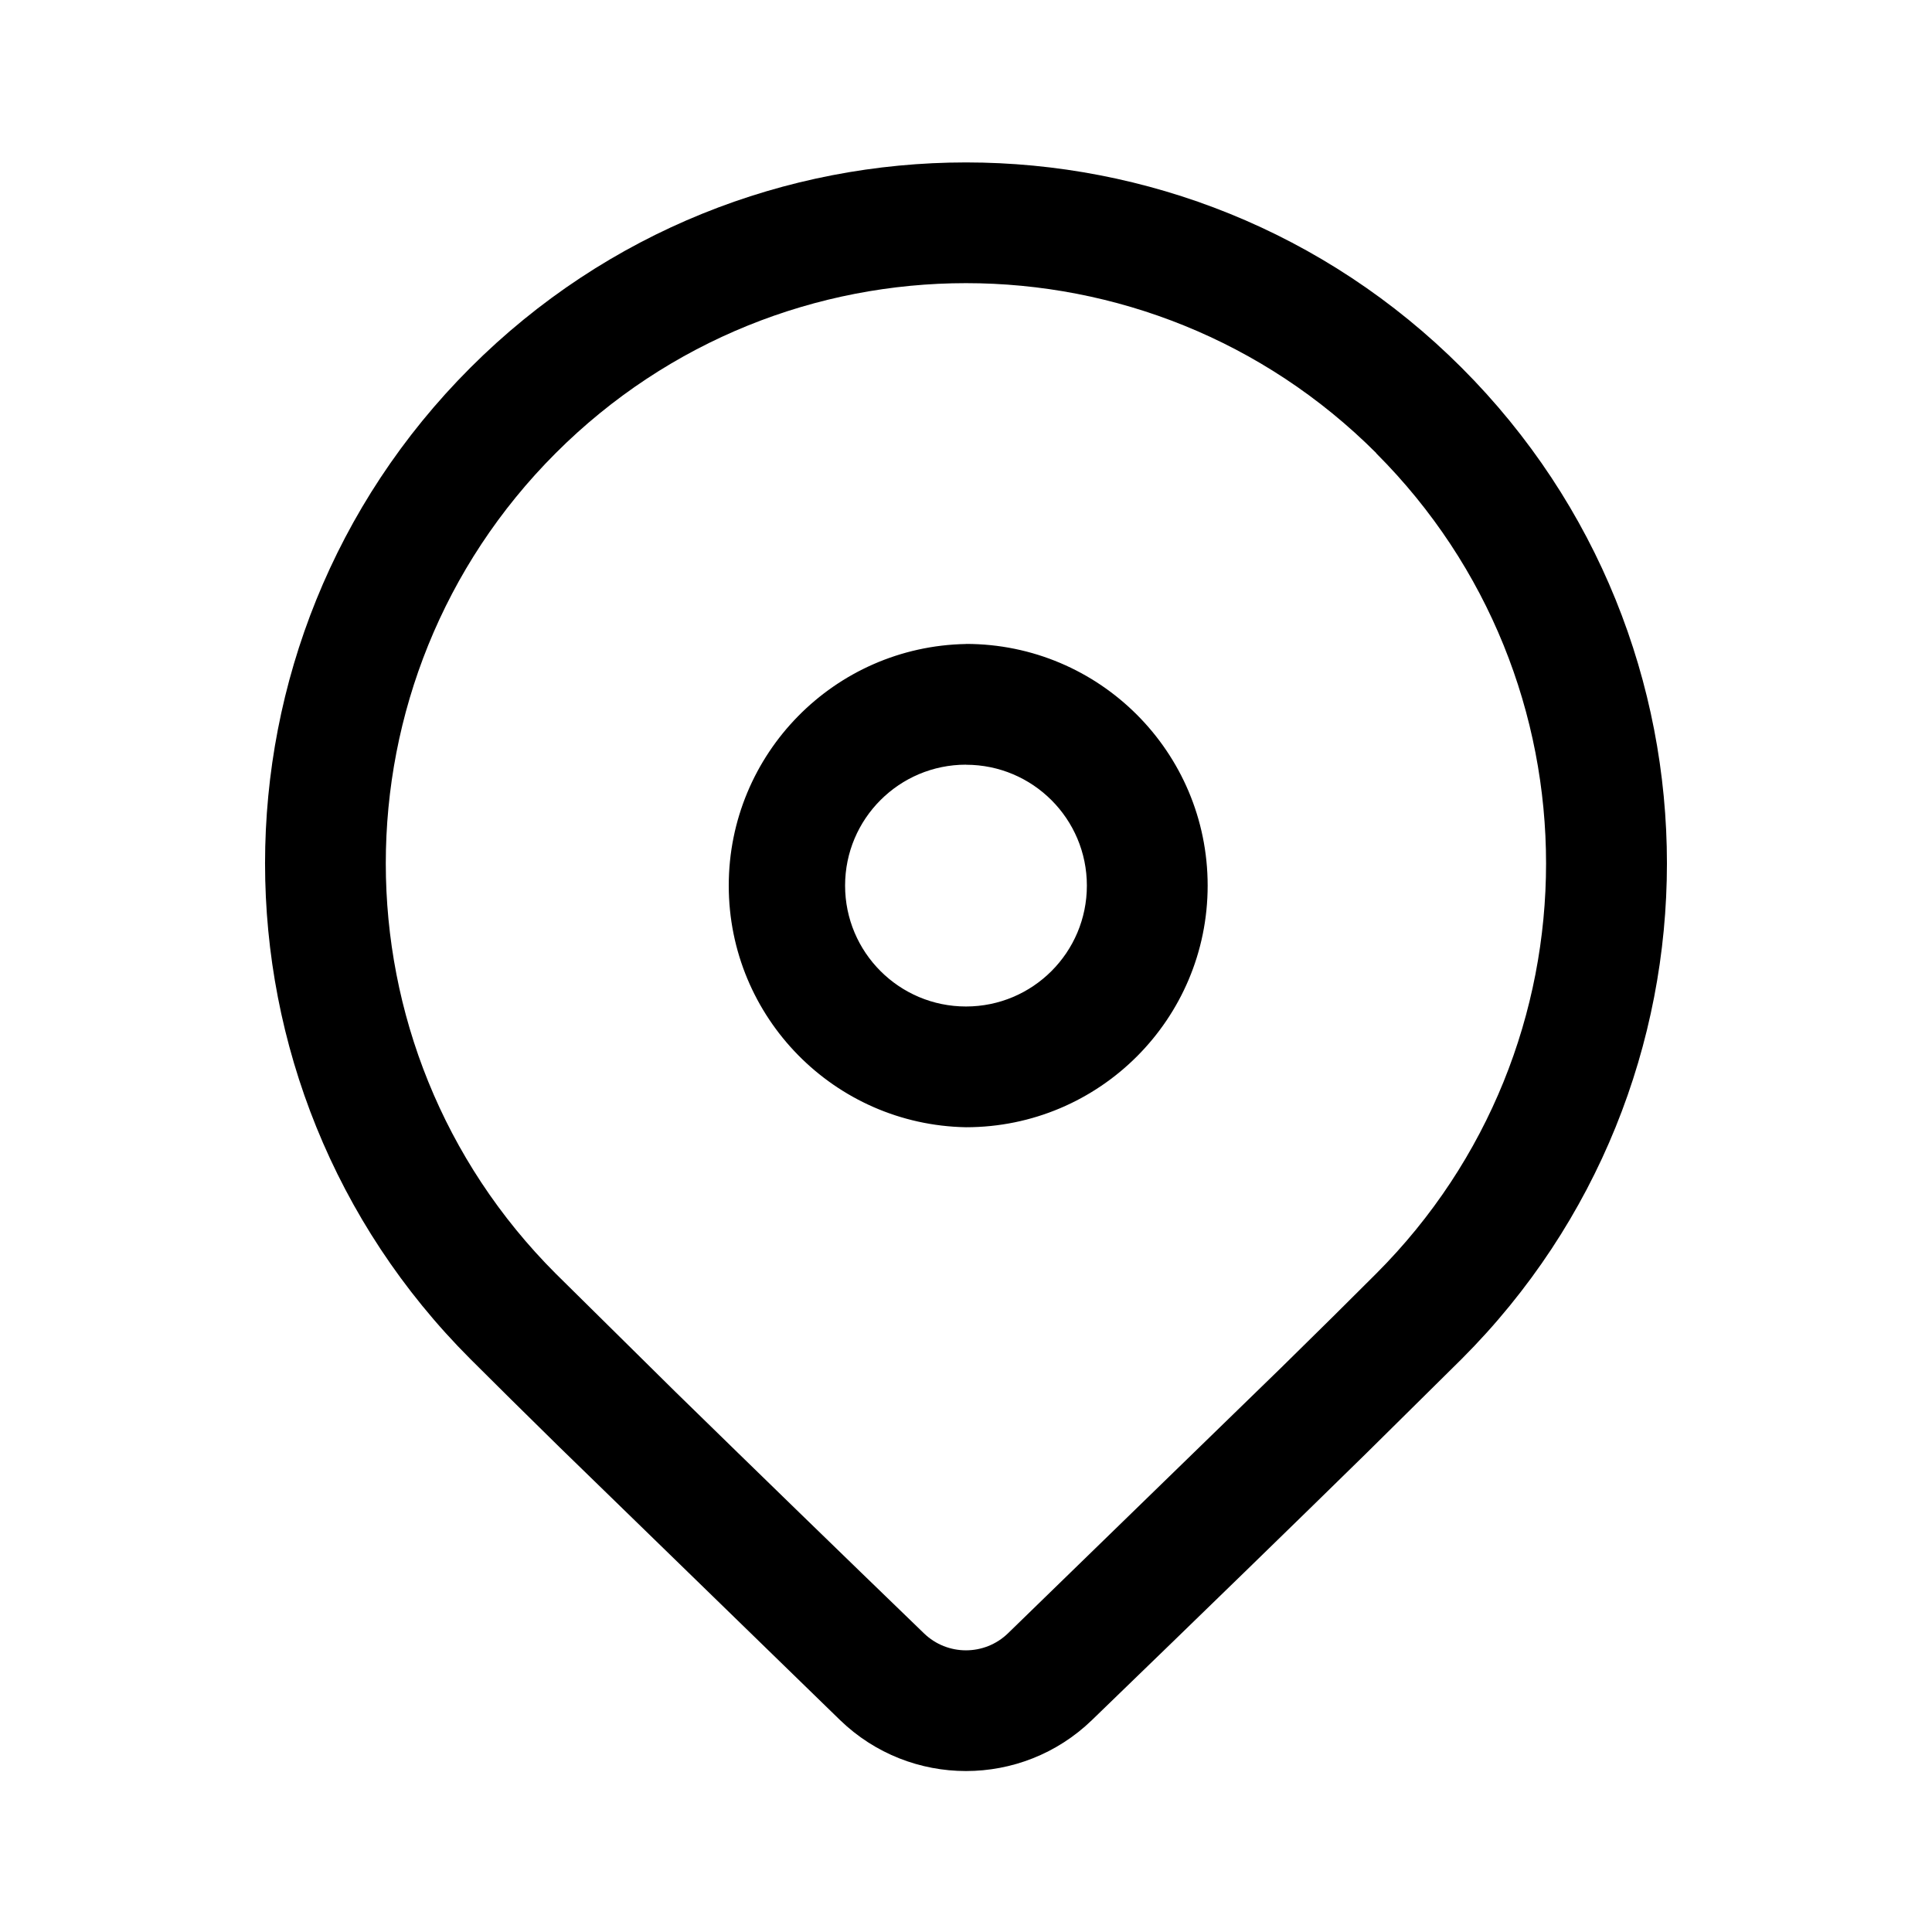
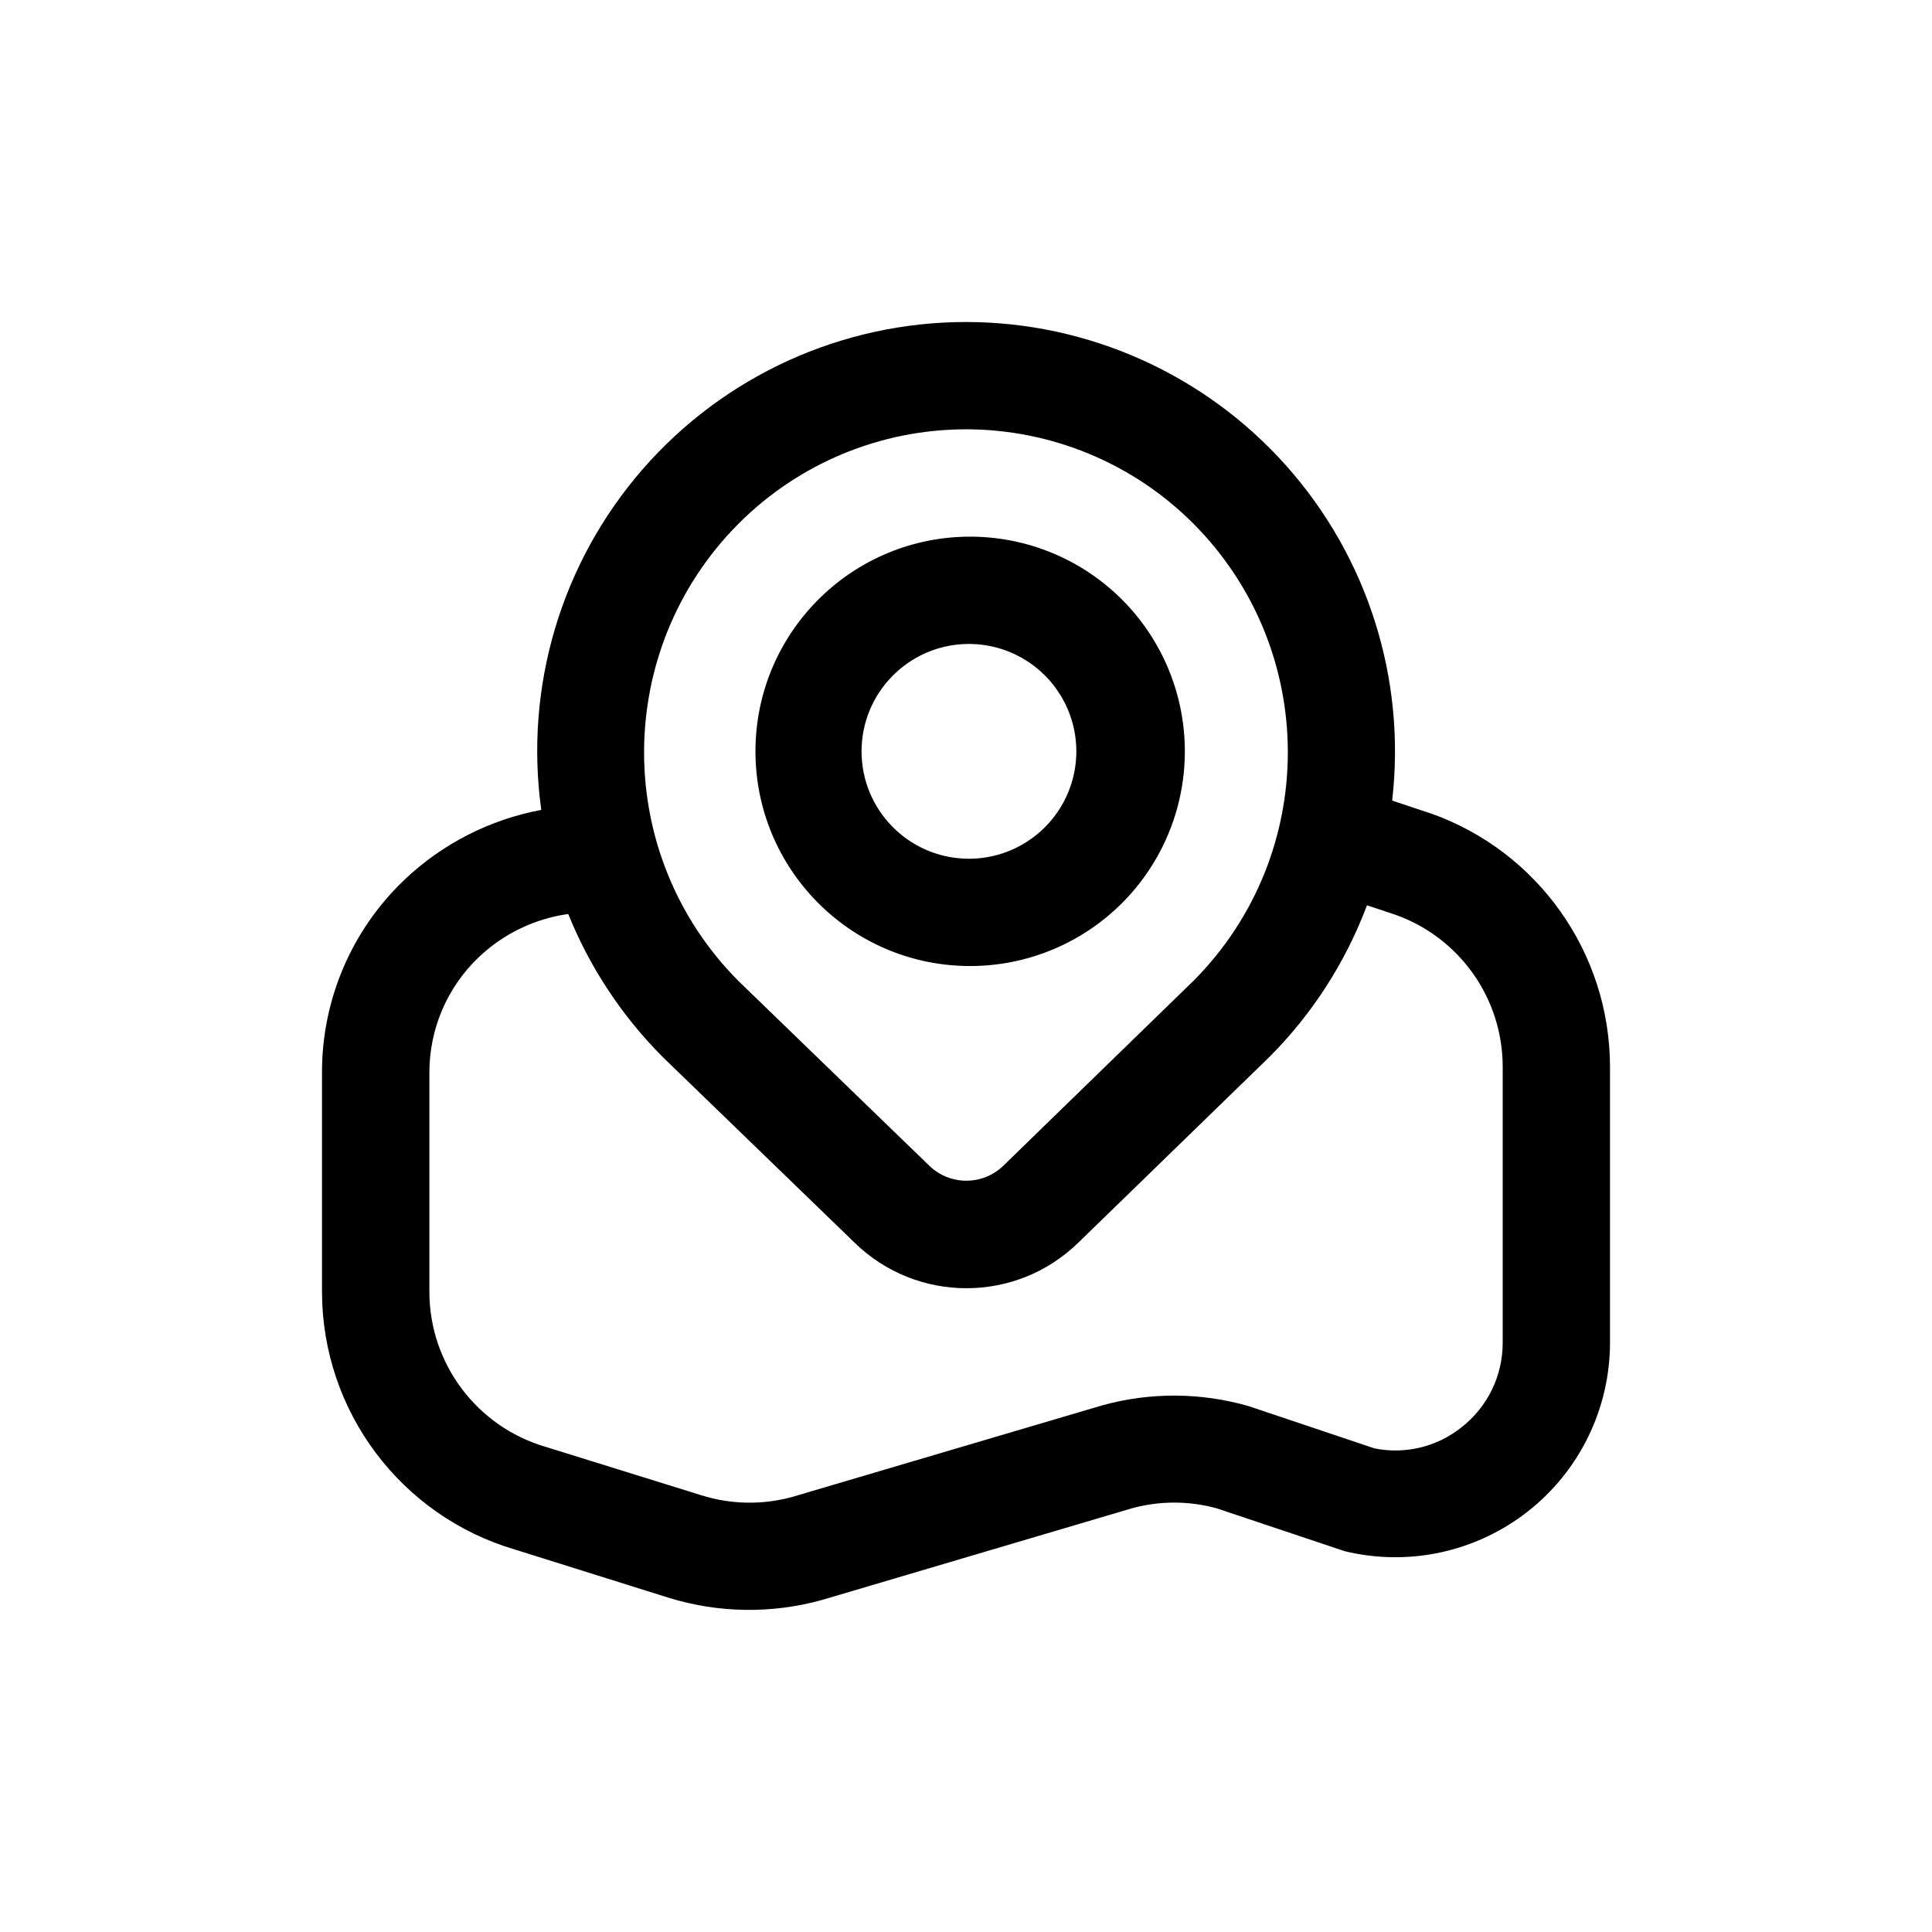
- <svg viewBox="0 0 24 24">
-   <path d="M5.843 4.568a8.707 8.707 0 1 1 12.314 12.314l-1.187 1.174c-.875.858-2.01 1.962-3.406 3.312a2.25 2.25 0 0 1-3.128 0l-3.491-3.396c-.439-.431-.806-.794-1.102-1.09a8.707 8.707 0 0 1 0-12.314Zm11.253 1.06A7.207 7.207 0 1 0 6.904 15.822L8.39 17.29a753.98 753.98 0 0 0 3.088 3 .75.75 0 0 0 1.043 0l3.394-3.3c.47-.461.863-.85 1.18-1.168a7.207 7.207 0 0 0 0-10.192ZM12 7.999a3.002 3.002 0 1 1 0 6.004 3.002 3.002 0 0 1 0-6.003Zm0 1.5a1.501 1.501 0 1 0 0 3.004 1.501 1.501 0 0 0 0-3.003Z" />
+ <svg xmlns="http://www.w3.org/2000/svg" viewBox="0 0 24 24">
+   <path d="M12 12a2.667 2.667 0 1 0 0-5.333A2.667 2.667 0 0 0 12 12Zm0-4a1.334 1.334 0 1 1 0 2.667A1.334 1.334 0 0 1 12 8Zm5.773 2.105-.479-.16A5.333 5.333 0 0 0 12 4a5.328 5.328 0 0 0-5.276 6.061 3.364 3.364 0 0 0-1.699.867A3.296 3.296 0 0 0 4 13.333v2.717a3.342 3.342 0 0 0 2.4 3.2l1.913.6a3.385 3.385 0 0 0 1.896.026l3.854-1.14a1.991 1.991 0 0 1 1.048 0l1.592.533A2.667 2.667 0 0 0 20 16.681v-3.433a3.344 3.344 0 0 0-2.227-3.144ZM9.172 6.508a3.991 3.991 0 0 1 5.656 0 4.025 4.025 0 0 1 .007 5.667l-2.368 2.303a.661.661 0 0 1-.926 0l-2.369-2.293a4.026 4.026 0 0 1 0-5.677Zm9.495 10.173a1.328 1.328 0 0 1-.51 1.048 1.312 1.312 0 0 1-1.084.263l-1.563-.525a3.349 3.349 0 0 0-1.811-.011l-3.856 1.139a2 2 0 0 1-1.13-.02l-1.929-.6a2.008 2.008 0 0 1-1.45-1.925v-2.717a1.976 1.976 0 0 1 .613-1.442c.305-.29.694-.479 1.112-.537a5.348 5.348 0 0 0 1.177 1.78l2.378 2.301a1.989 1.989 0 0 0 2.783 0l2.375-2.308a5.307 5.307 0 0 0 1.209-1.881l.358.119a2.005 2.005 0 0 1 1.328 1.883v3.433Z" />
</svg>
